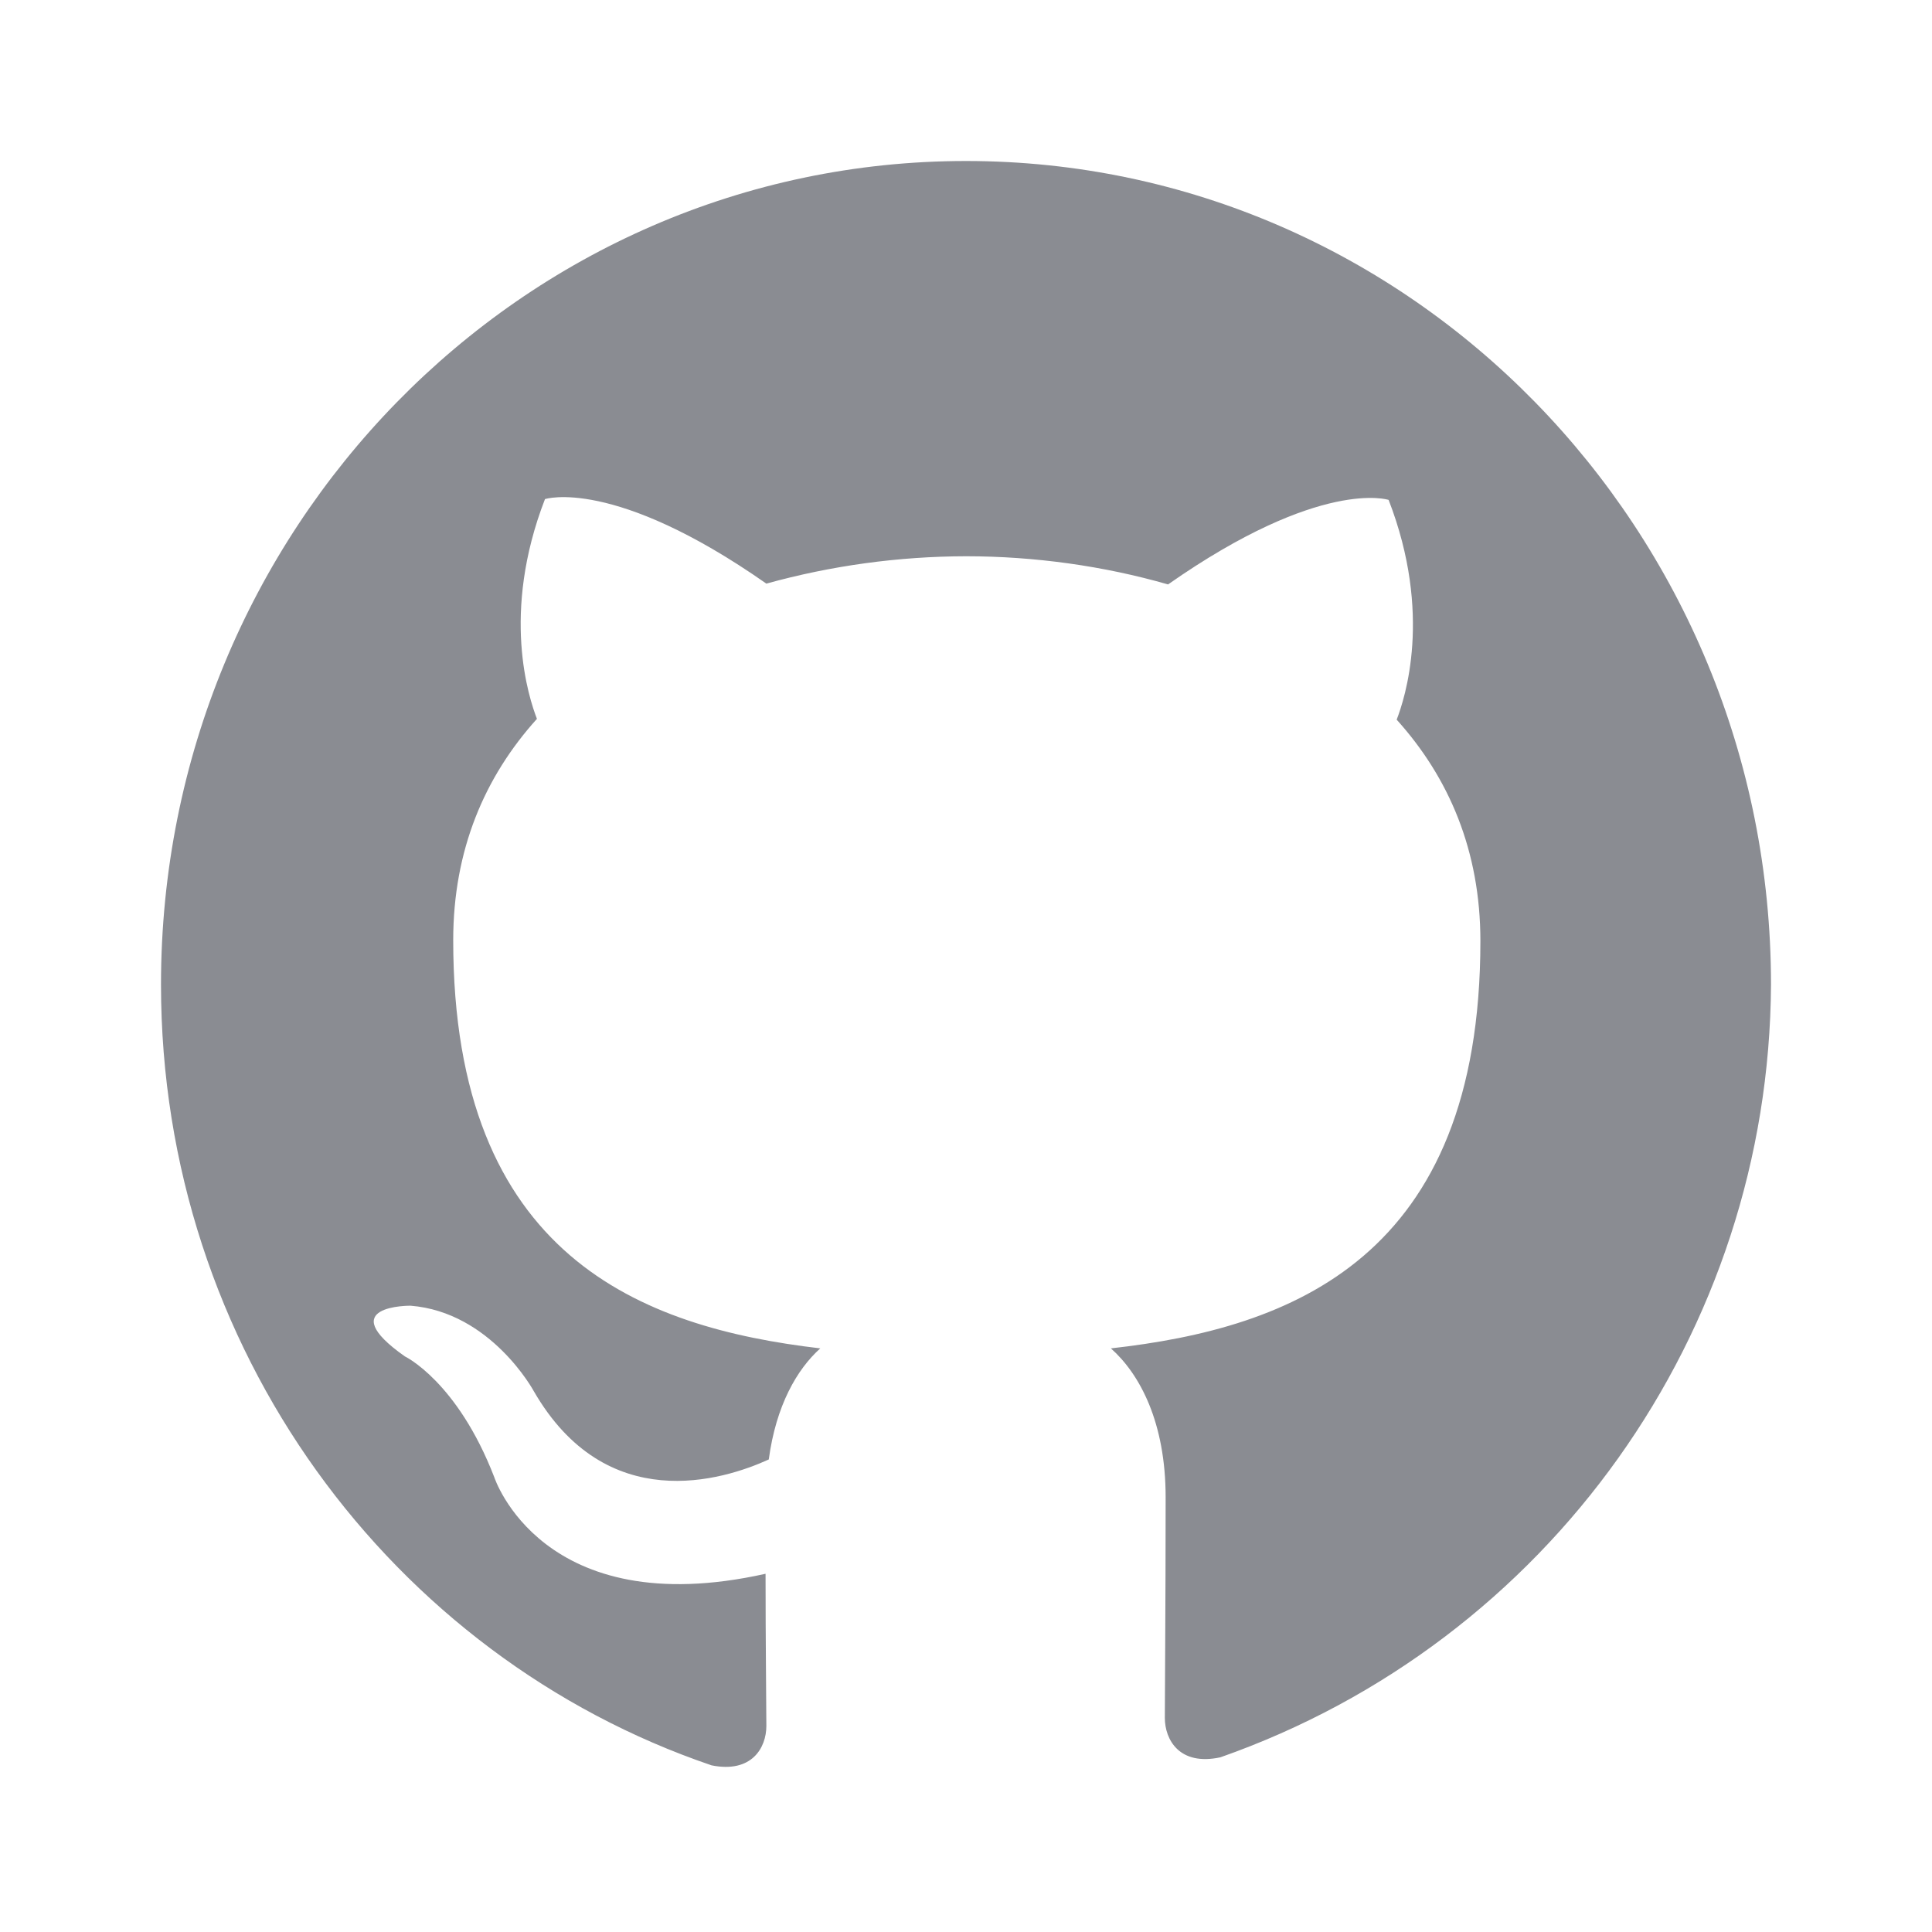
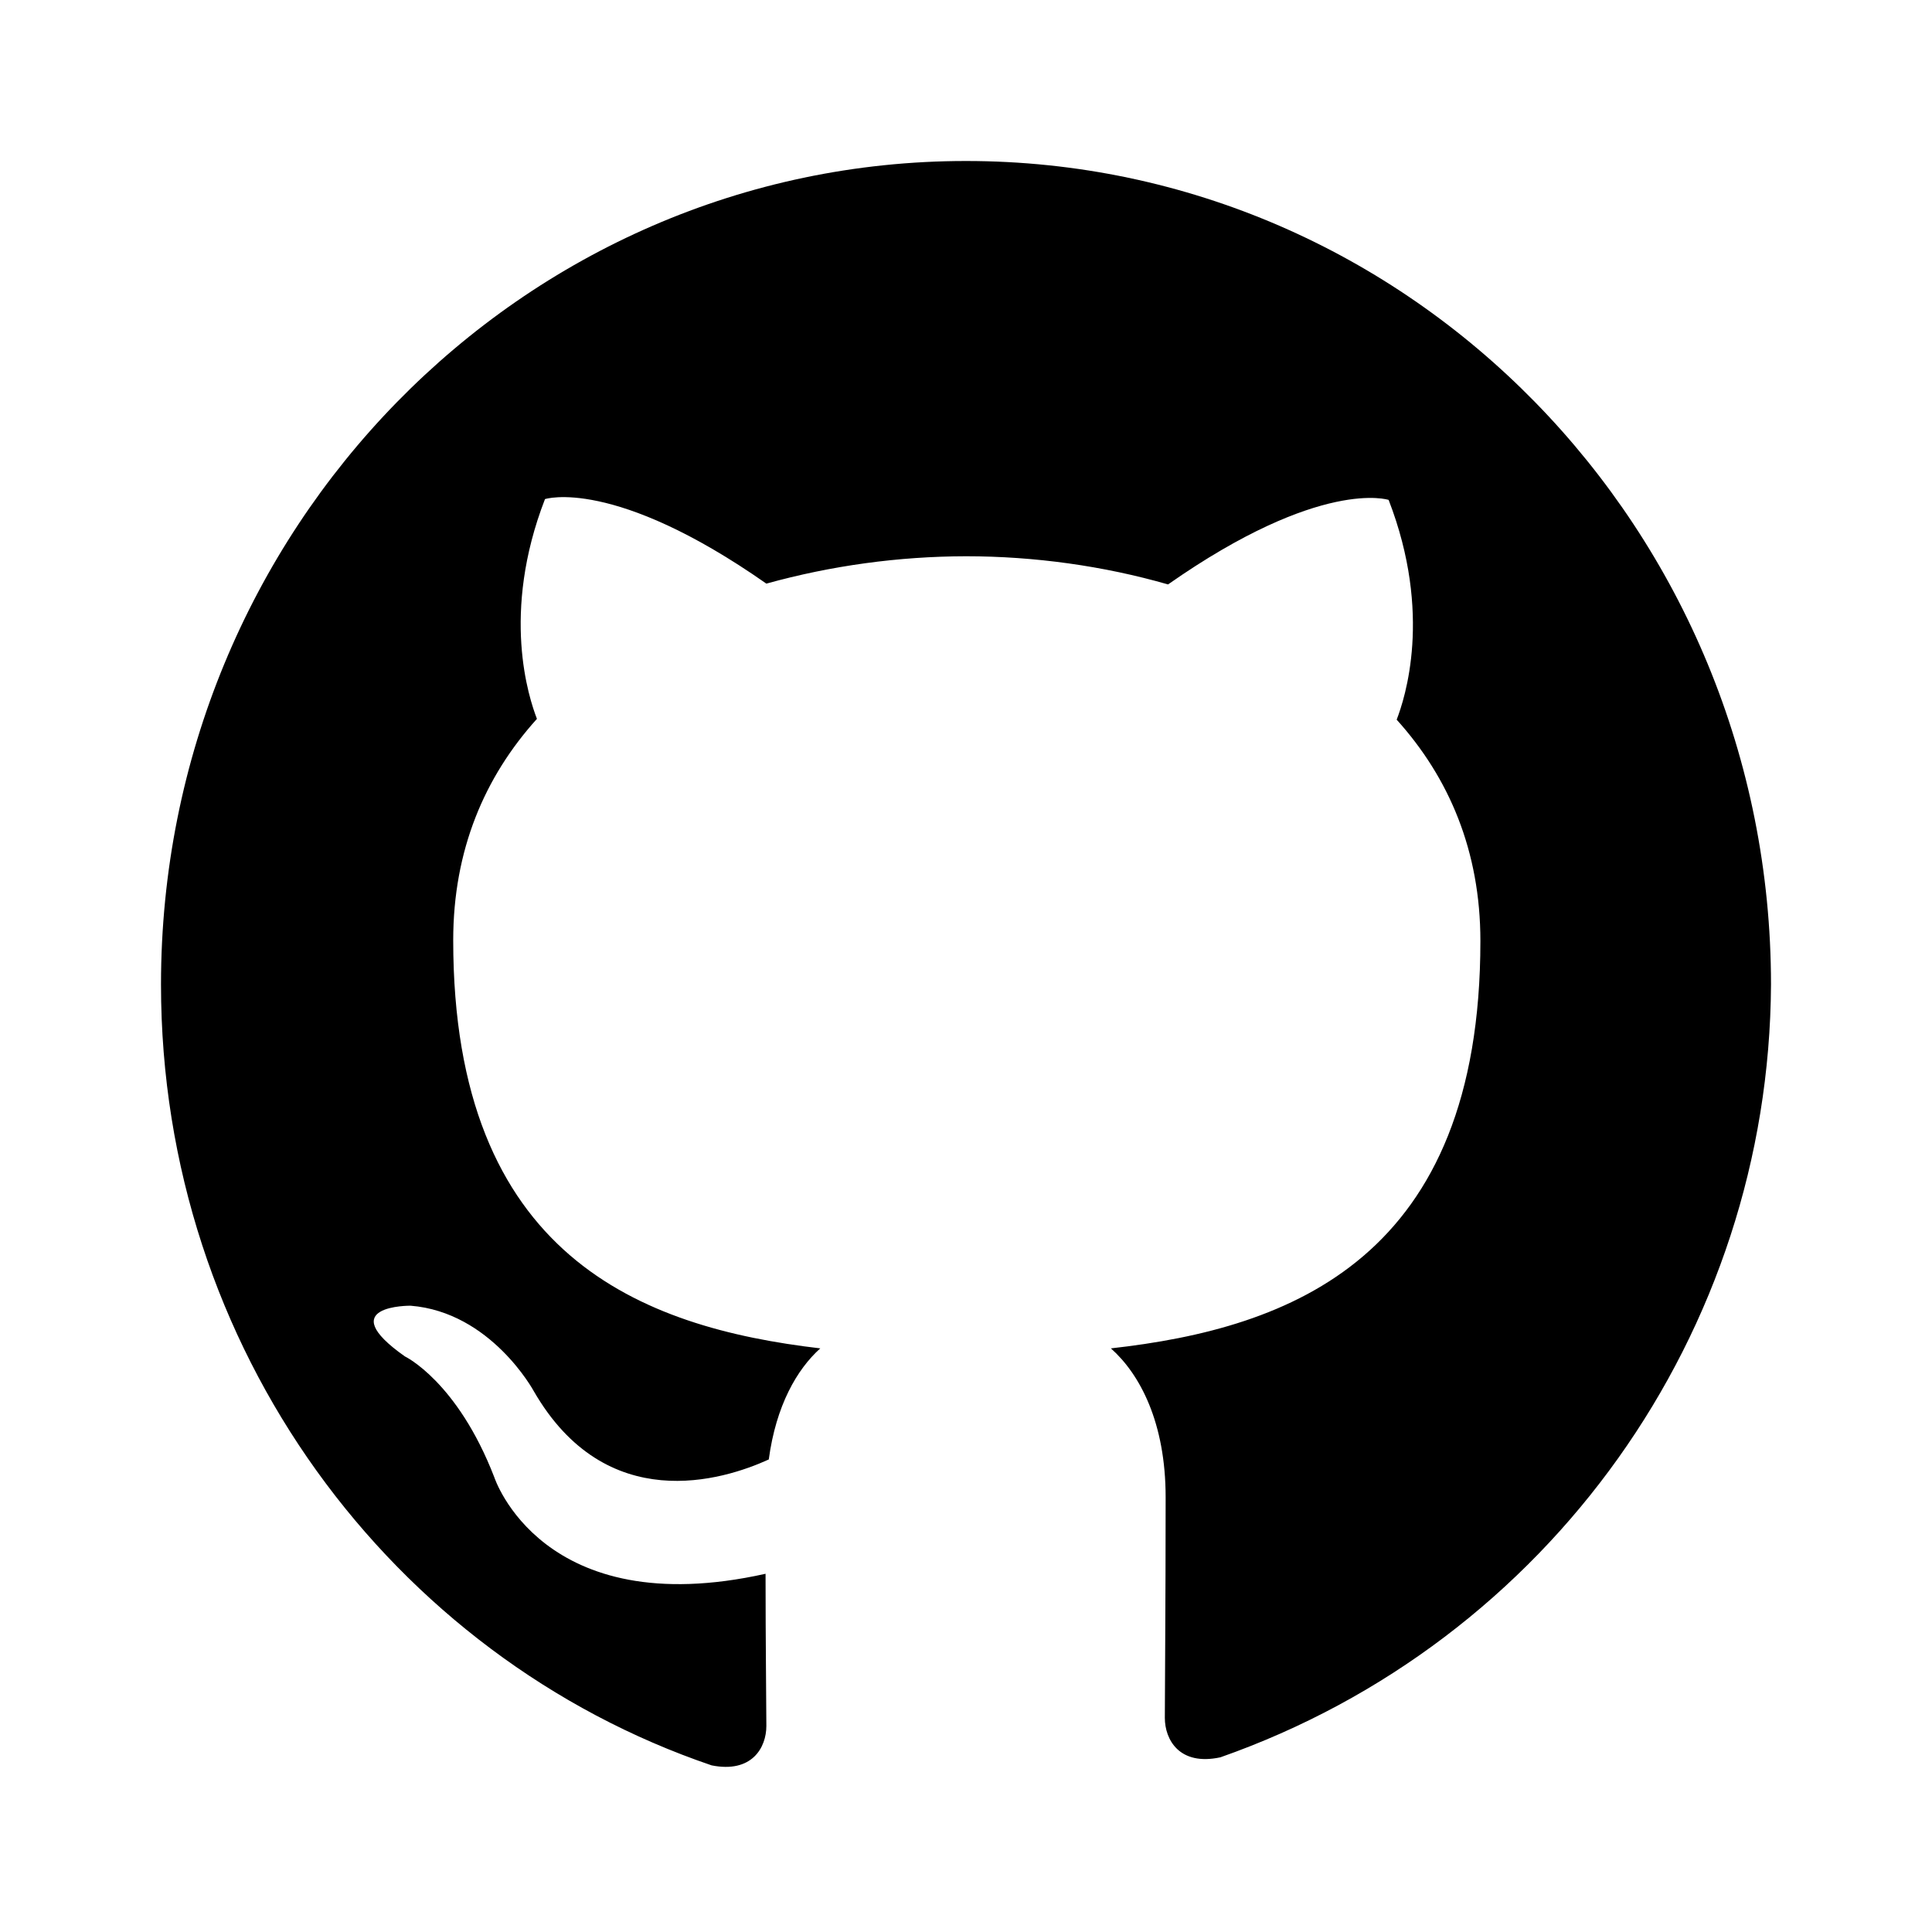
- <svg xmlns="http://www.w3.org/2000/svg" viewBox="0 0 24 24" fill="#8a8c92">
+ <svg xmlns="http://www.w3.org/2000/svg" viewBox="0 0 24 24" fill="currentColor">
  <path d="M12 2C6.48 2 2 6.58 2 12.23c0 4.52 2.87 8.35 6.84 9.7.5.1.68-.22.68-.49 0-.24-.01-1.04-.01-1.89-2.78.62-3.37-1.2-3.37-1.2-.46-1.19-1.11-1.5-1.11-1.5-.91-.64.07-.63.07-.63 1 .08 1.53 1.06 1.53 1.06.9 1.56 2.35 1.11 2.92.85.09-.67.35-1.12.64-1.38-2.22-.26-4.56-1.14-4.56-5.07 0-1.12.39-2.03 1.04-2.75-.1-.26-.45-1.31.1-2.73 0 0 .85-.28 2.75 1.05A9.36 9.36 0 0 1 12 6.91c.85 0 1.71.12 2.51.35 1.9-1.33 2.74-1.05 2.74-1.05.55 1.42.2 2.47.1 2.73.65.72 1.04 1.63 1.04 2.75 0 3.94-2.35 4.81-4.59 5.06.36.32.68.92.68 1.85 0 1.34-.01 2.41-.01 2.74 0 .27.18.6.69.49A10.23 10.23 0 0 0 22 12.23C22 6.58 17.52 2 12 2Z" />
</svg>
